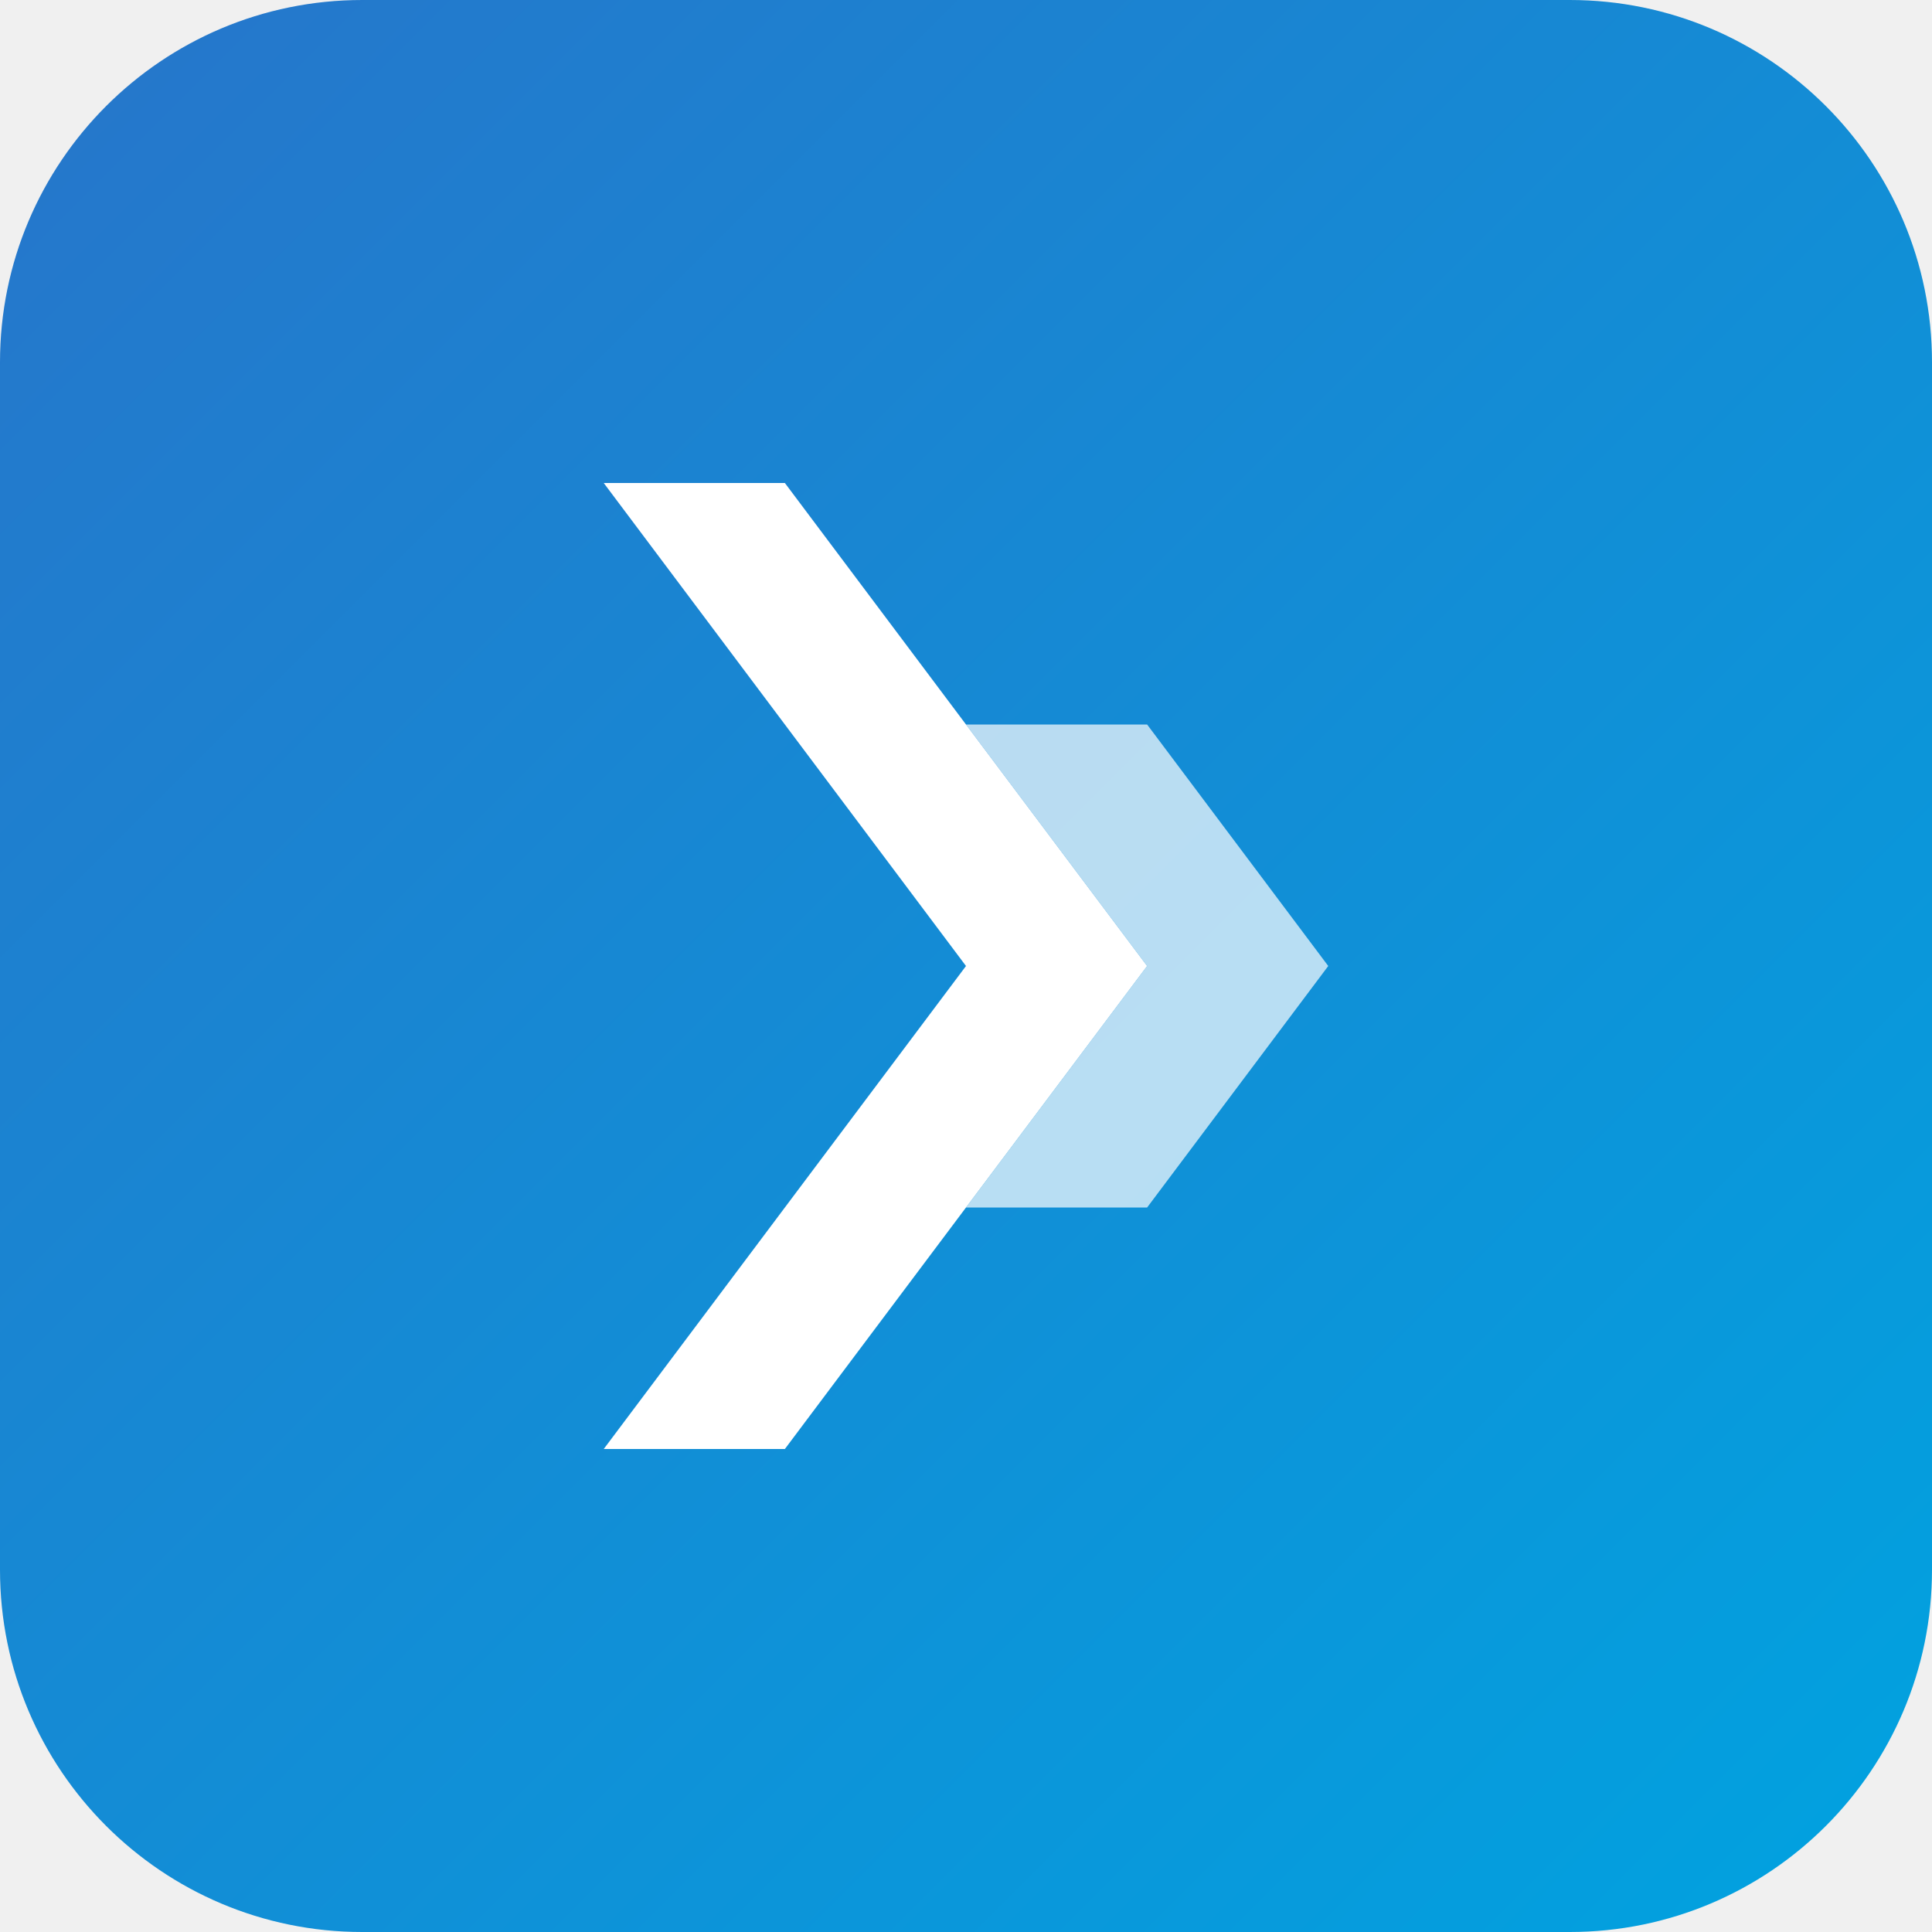
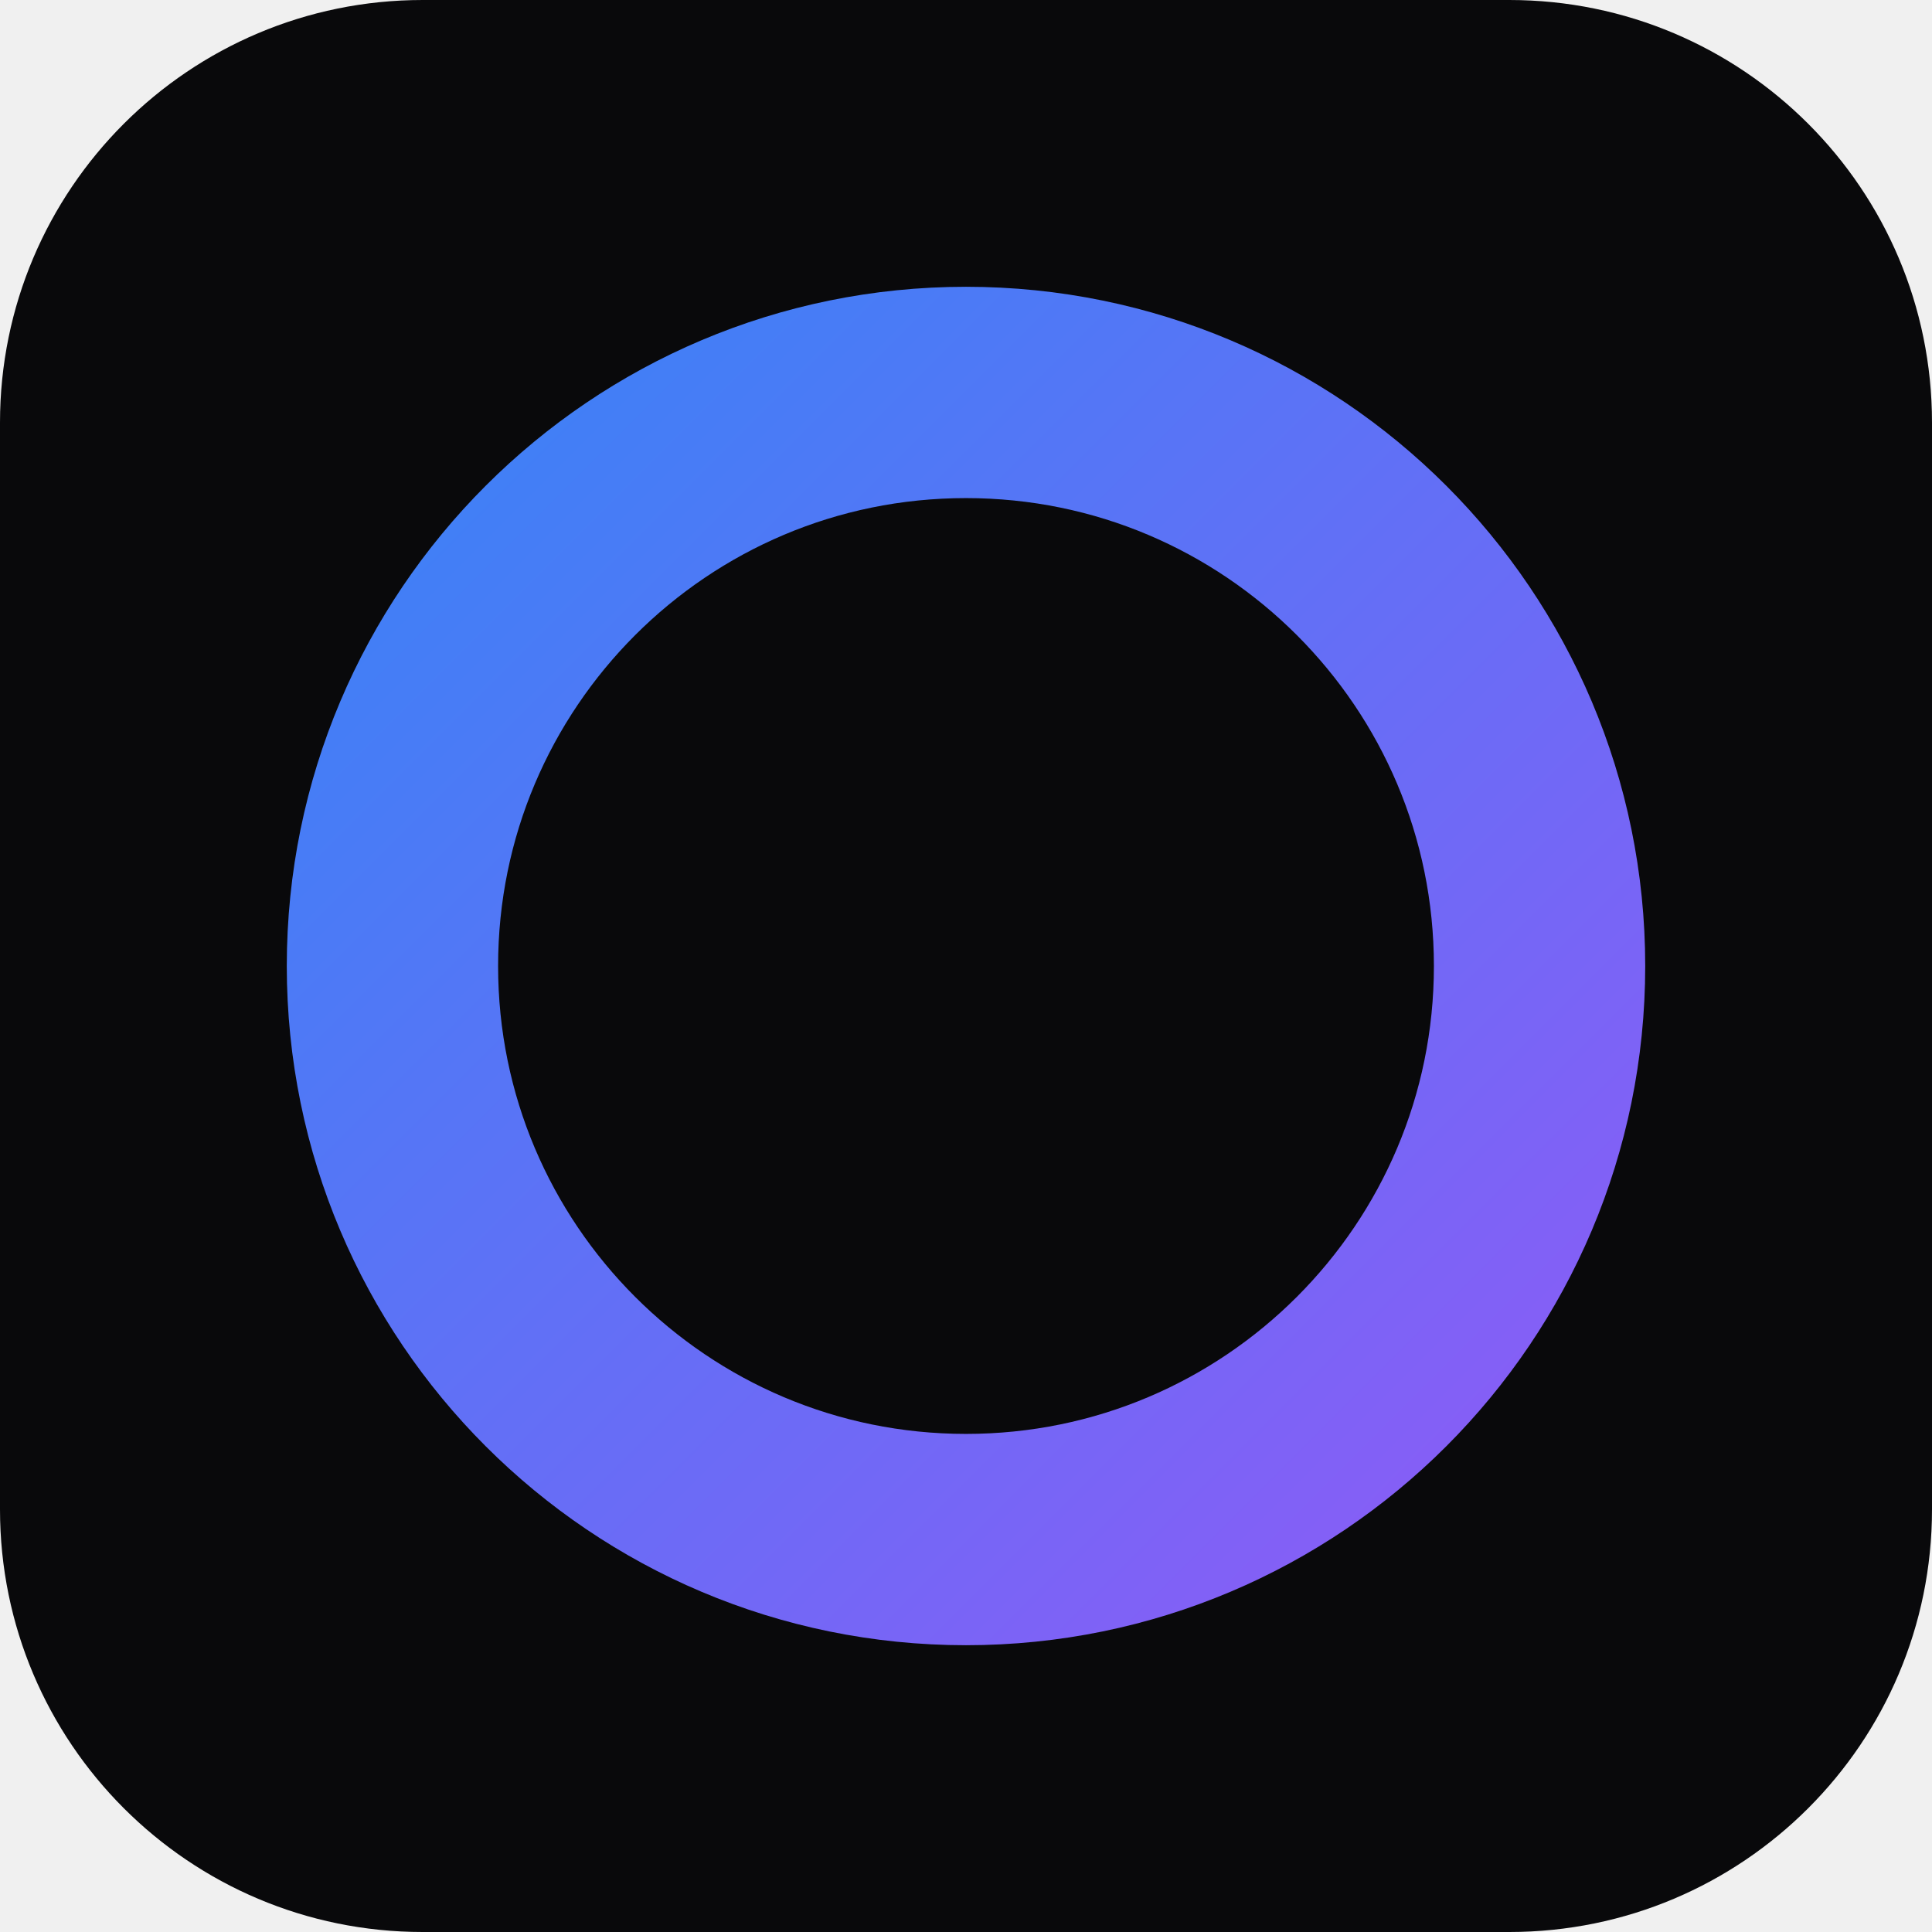
<svg xmlns="http://www.w3.org/2000/svg" viewBox="0 0 32 32">
  <defs>
    <linearGradient id="g" x1="0%" y1="0%" x2="100%" y2="100%">
-       <stop offset="0%" stop-color="#2775CA" />
-       <stop offset="100%" stop-color="#00A3E0" />
+       <stop offset="0%" stop-color="#3b82f6" />
+       <stop offset="100%" stop-color="#8b5cf6" />
    </linearGradient>
  </defs>
-   <rect width="32" height="32" rx="6" fill="url(#g)" />
-   <path d="M10 8h3l6 8-6 8h-3l6-8-6-8z" fill="white" />
-   <path d="M16 12h3l3 4-3 4h-3l3-4-3-4z" fill="white" opacity="0.7" />
+   <rect width="32" height="32" rx="7" fill="#09090b" />
+   <circle cx="16" cy="16" r="9.5" fill="none" stroke="url(#g)" stroke-width="3.5" />
+   <line x1="4" y1="16" x2="28" y2="16" stroke="url(#g)" stroke-width="3" stroke-linecap="round" />
</svg>
